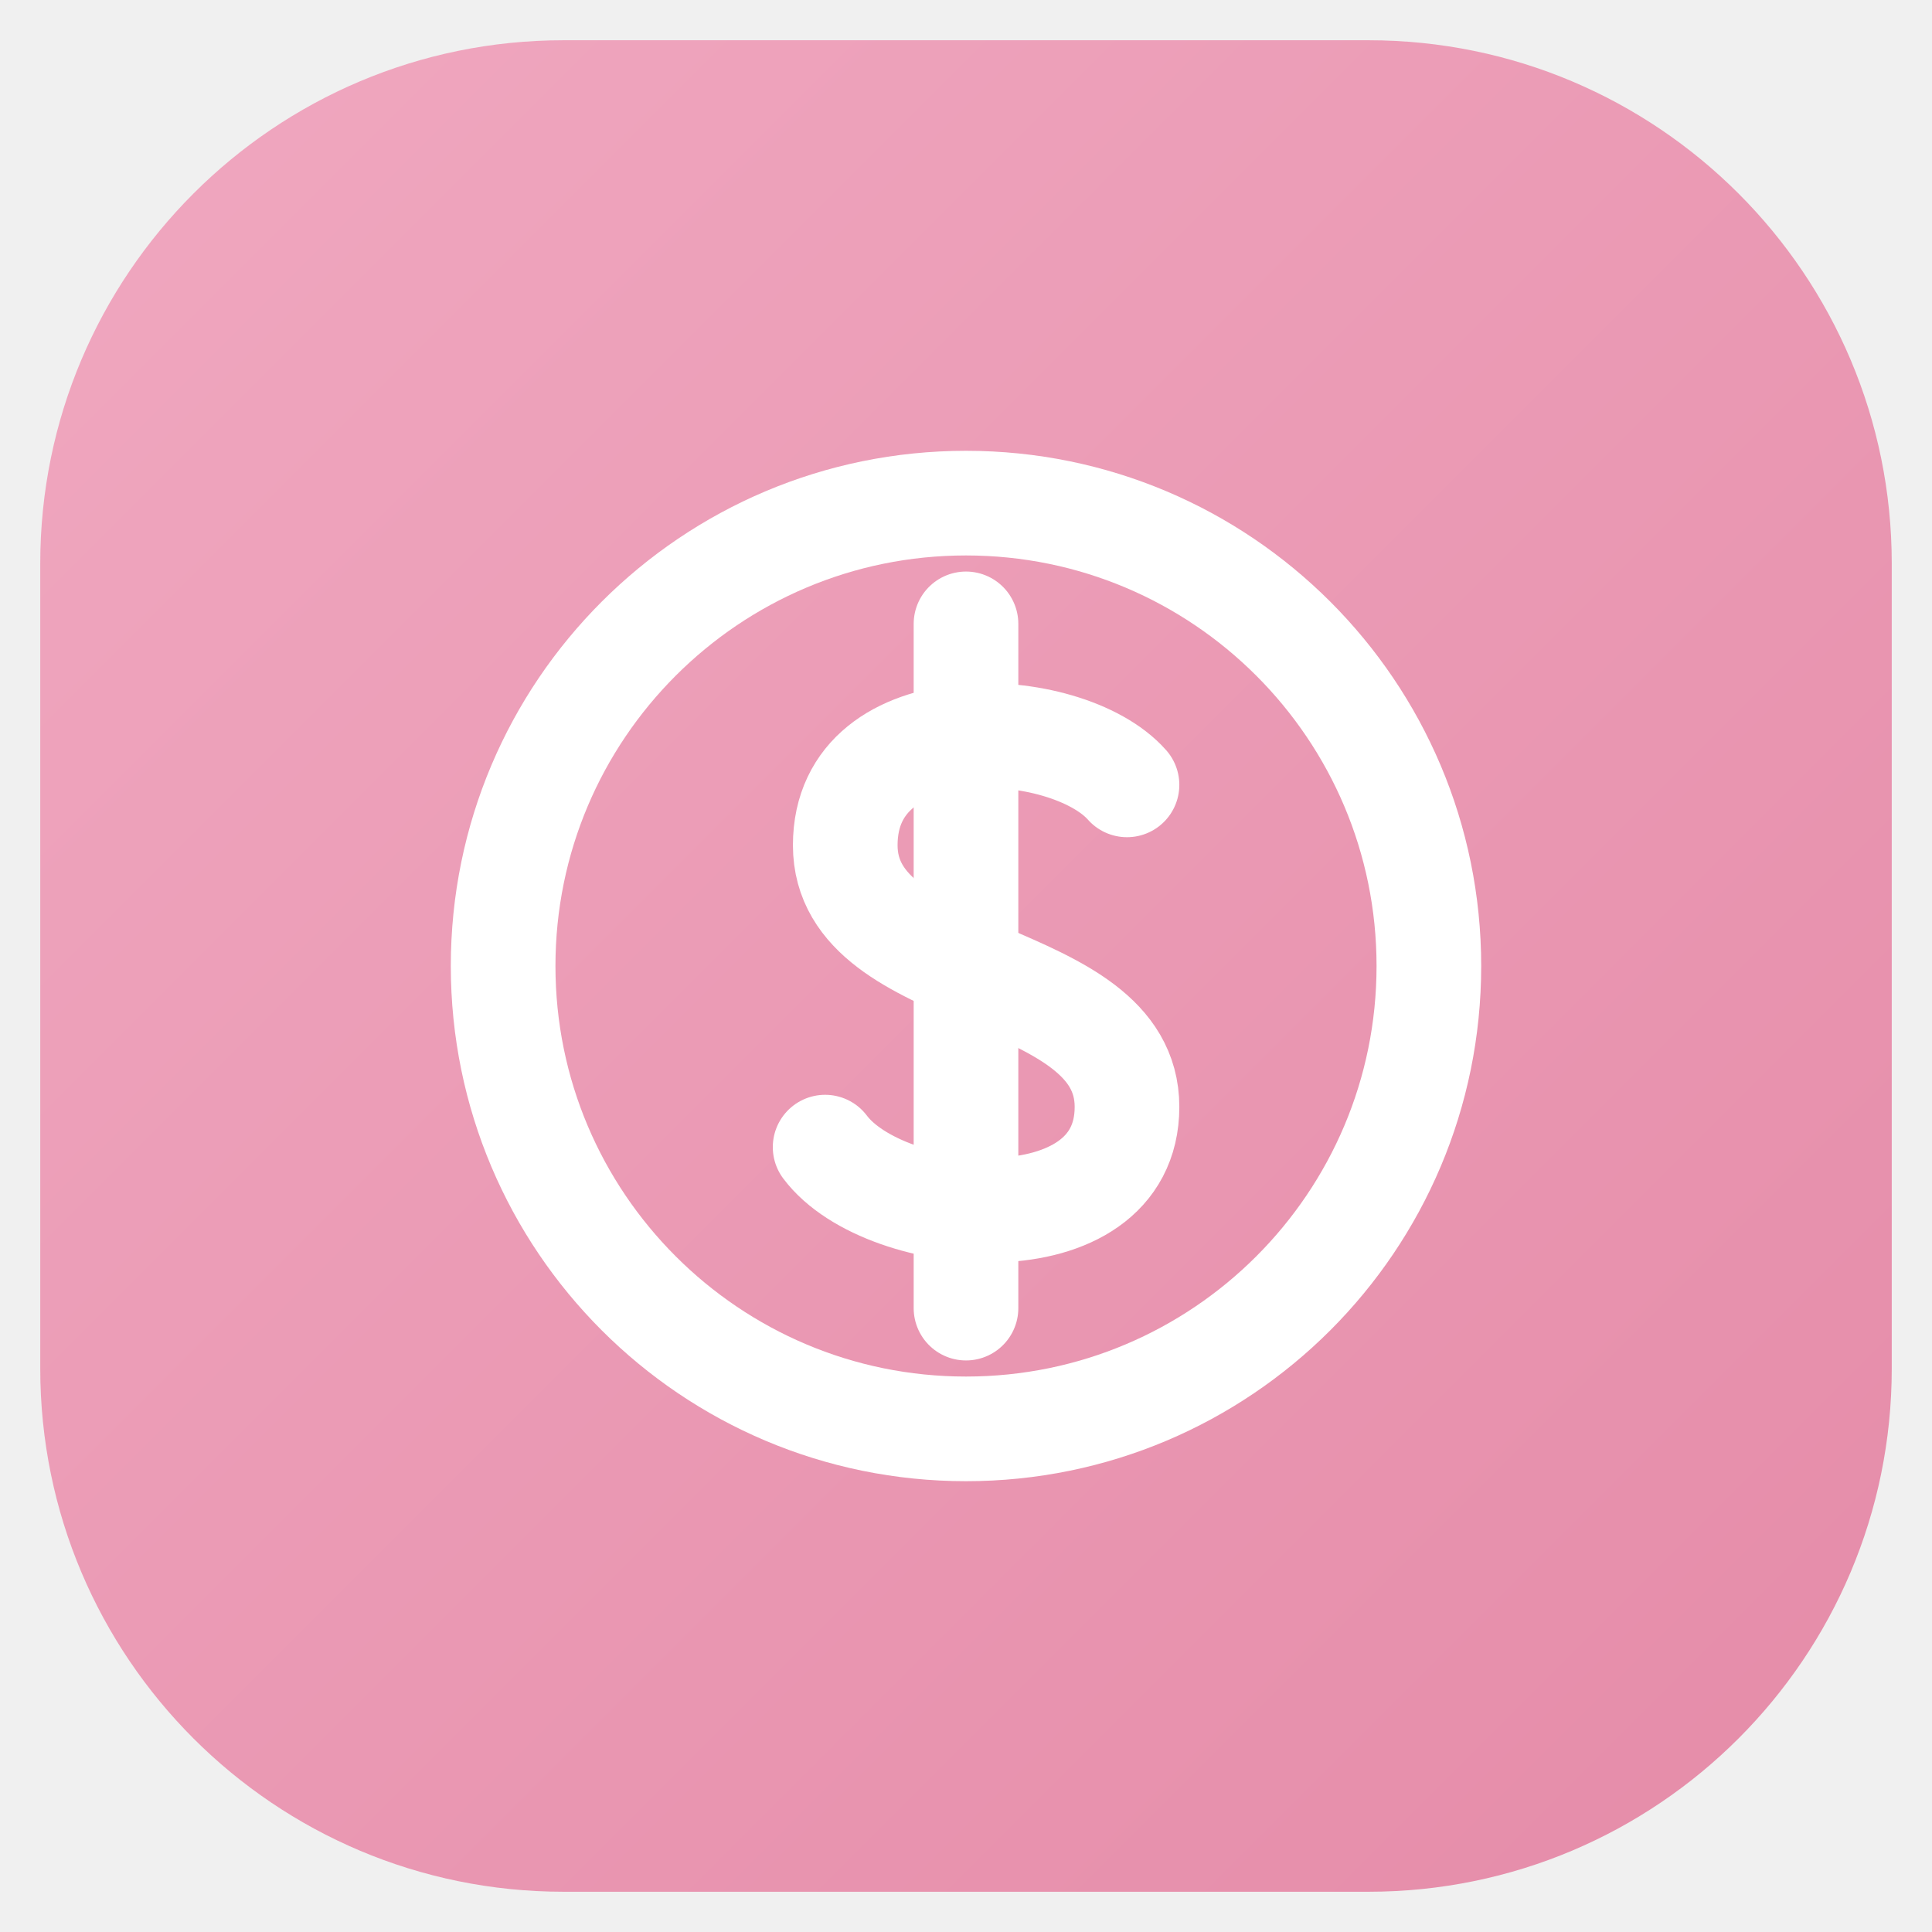
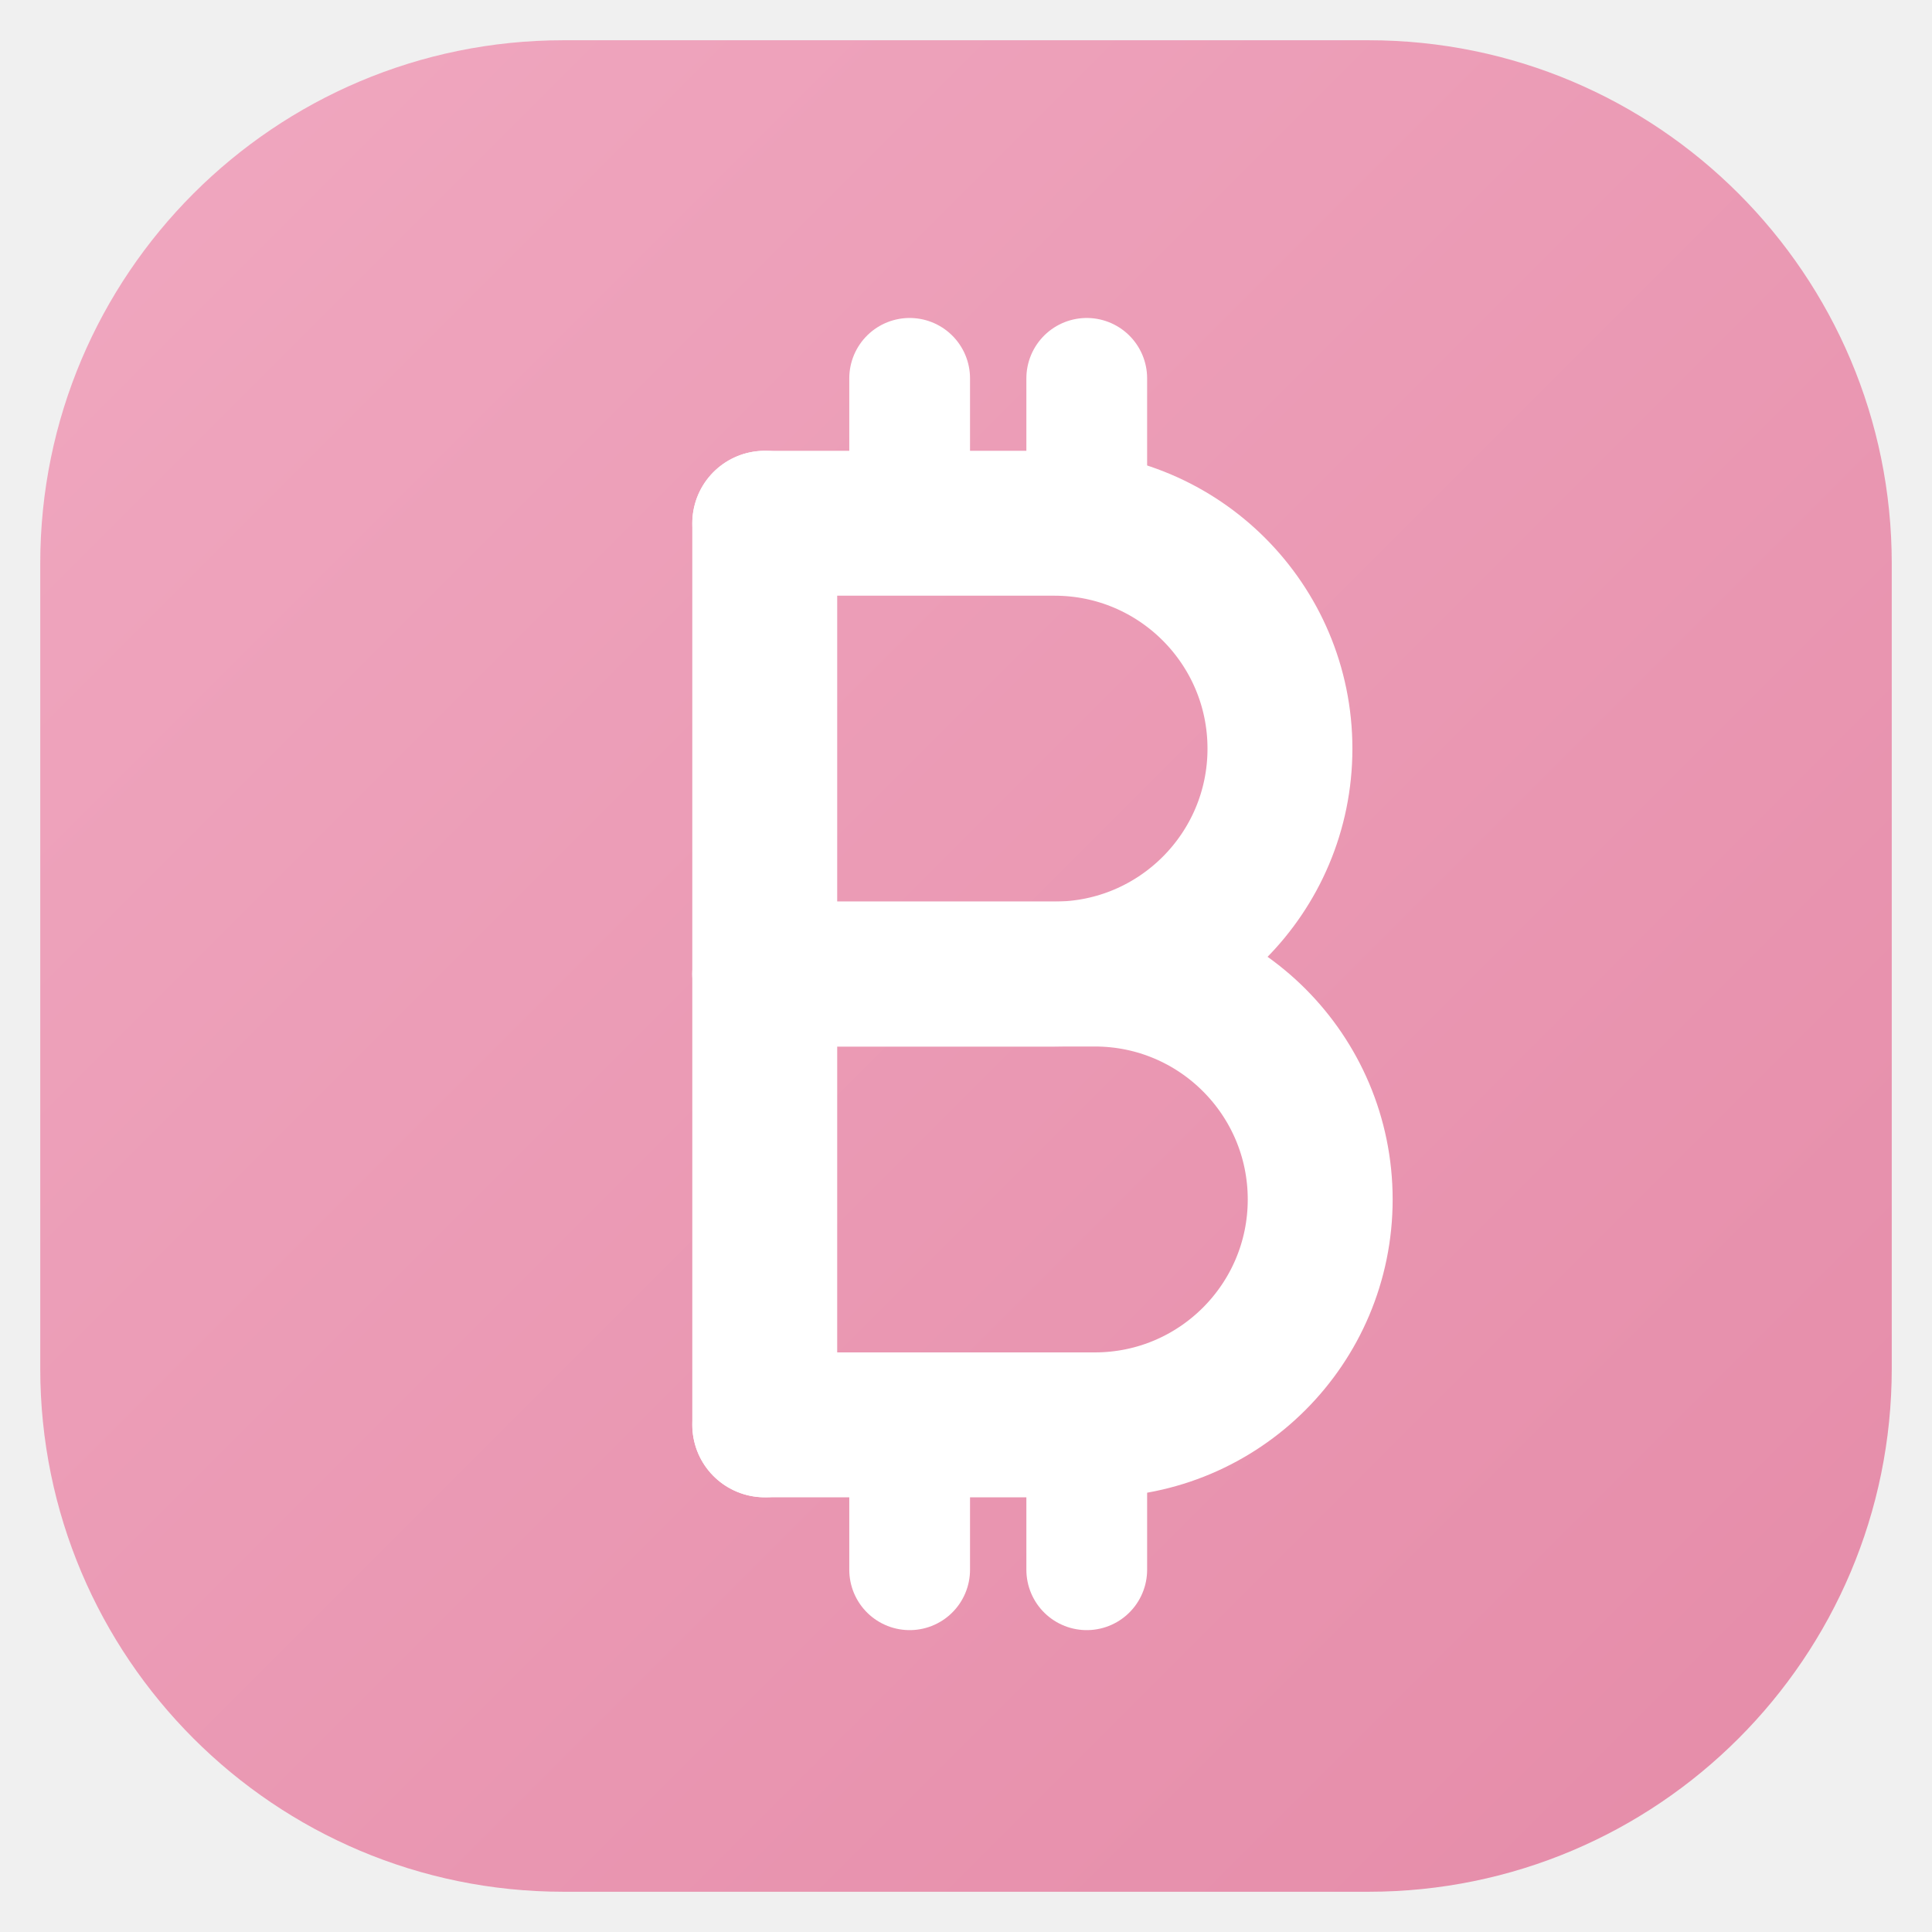
<svg xmlns="http://www.w3.org/2000/svg" viewBox="0 0 48 48" width="48" height="48">
  <defs>
    <linearGradient id="zbzh" x1="0" y1="0" x2="1" y2="1">
      <stop offset="0" stop-color="#F0A8C0" />
      <stop offset="1" stop-color="#E58BA8" />
    </linearGradient>
  </defs>
  <rect x="1" y="1" width="46" height="46" rx="13" fill="url(#zbzh)" />
-   <g fill="none" stroke="#FFFFFF" stroke-width="2.6" stroke-linecap="round" stroke-linejoin="round">
-     <circle cx="24" cy="24" r="11.5" />
-     <line x1="24" y1="15.5" x2="24" y2="32.5" />
-     <path d="M28 19.5 C26.5 17.8 21 17.5 21 21 C21 24.5 28 24 28 27.5 C28 31 22 30.5 20.5 28.5" />
+   <g fill="none" stroke="#FFFFFF" stroke-width="3.6" stroke-linecap="round">
+     <path d="M19 13H26.2A5.6 5.6 0 0 1 26.2 24.2H19" />
+     <path d="M19 24.2H27.2A5.6 5.6 0 0 1 27.2 35.4H19" />
+     <path d="M19 13V35.4" />
+   </g>
+   <g fill="none" stroke="#FFFFFF" stroke-width="3" stroke-linecap="round">
+     <path d="M22.6 9.4V13" />
+     <path d="M27 9.4V13" />
+     <path d="M22.6 35.4V39" />
+     <path d="M27 35.4V39" />
  </g>
</svg>
